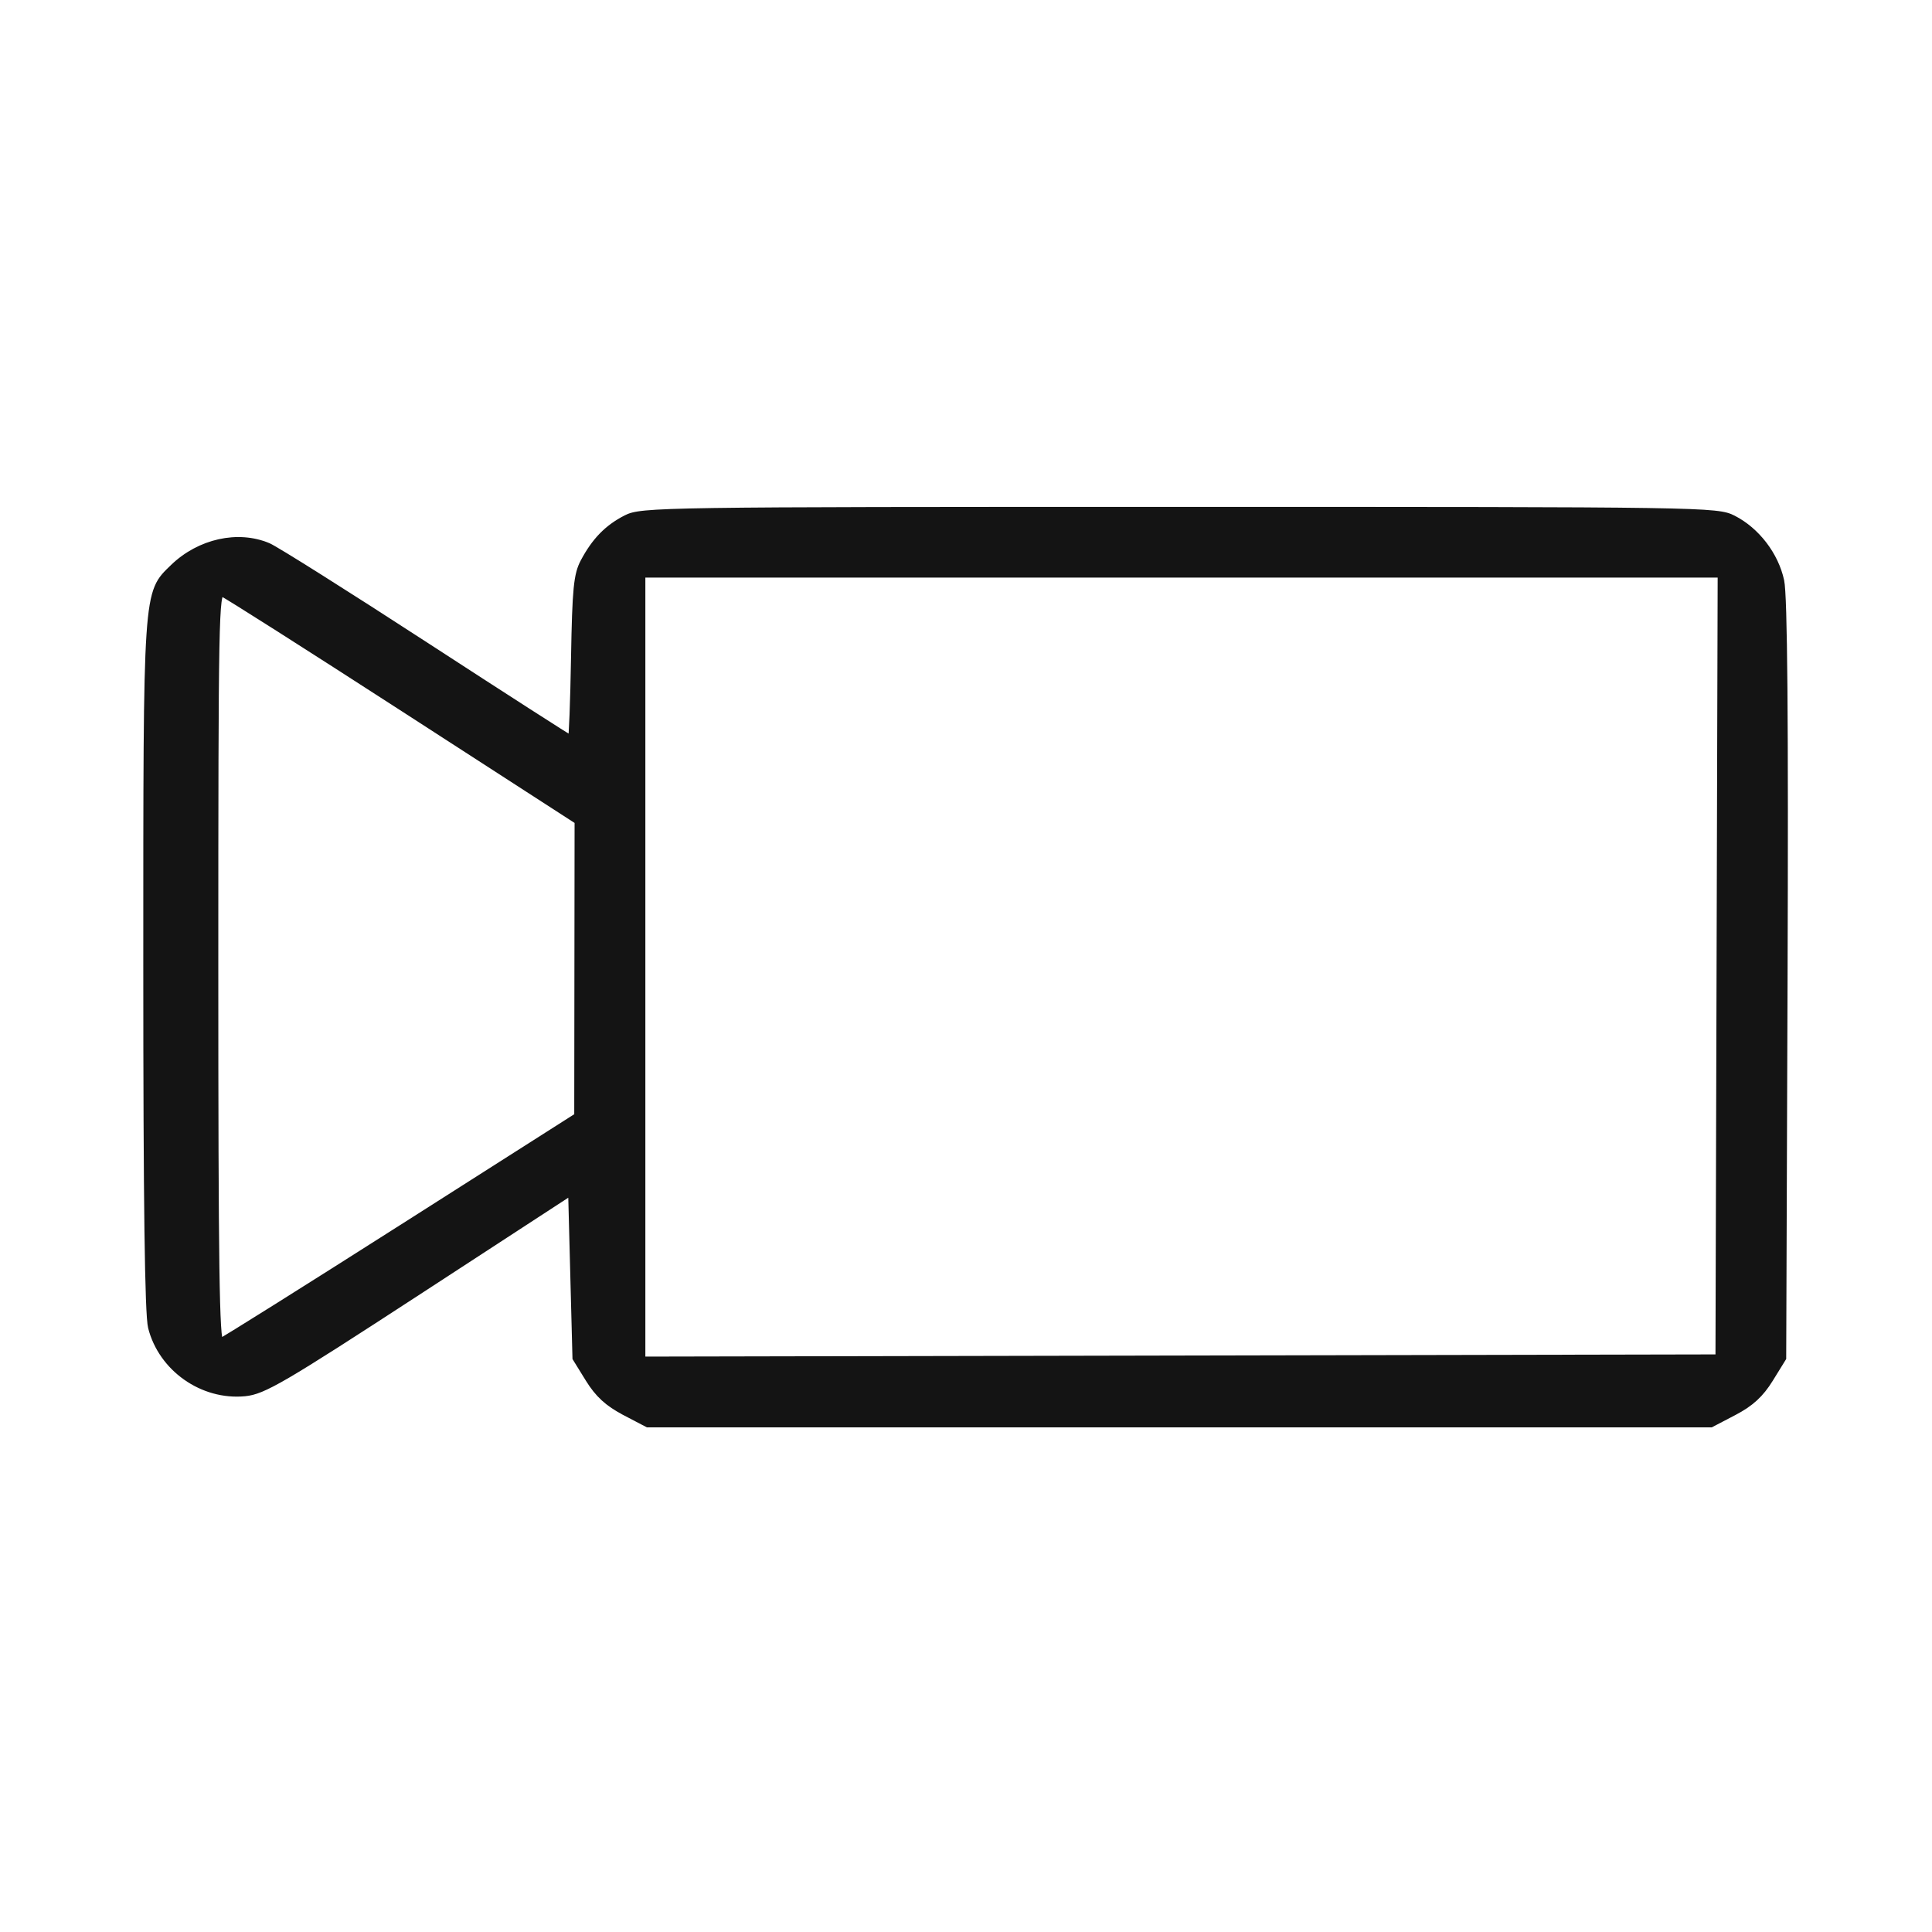
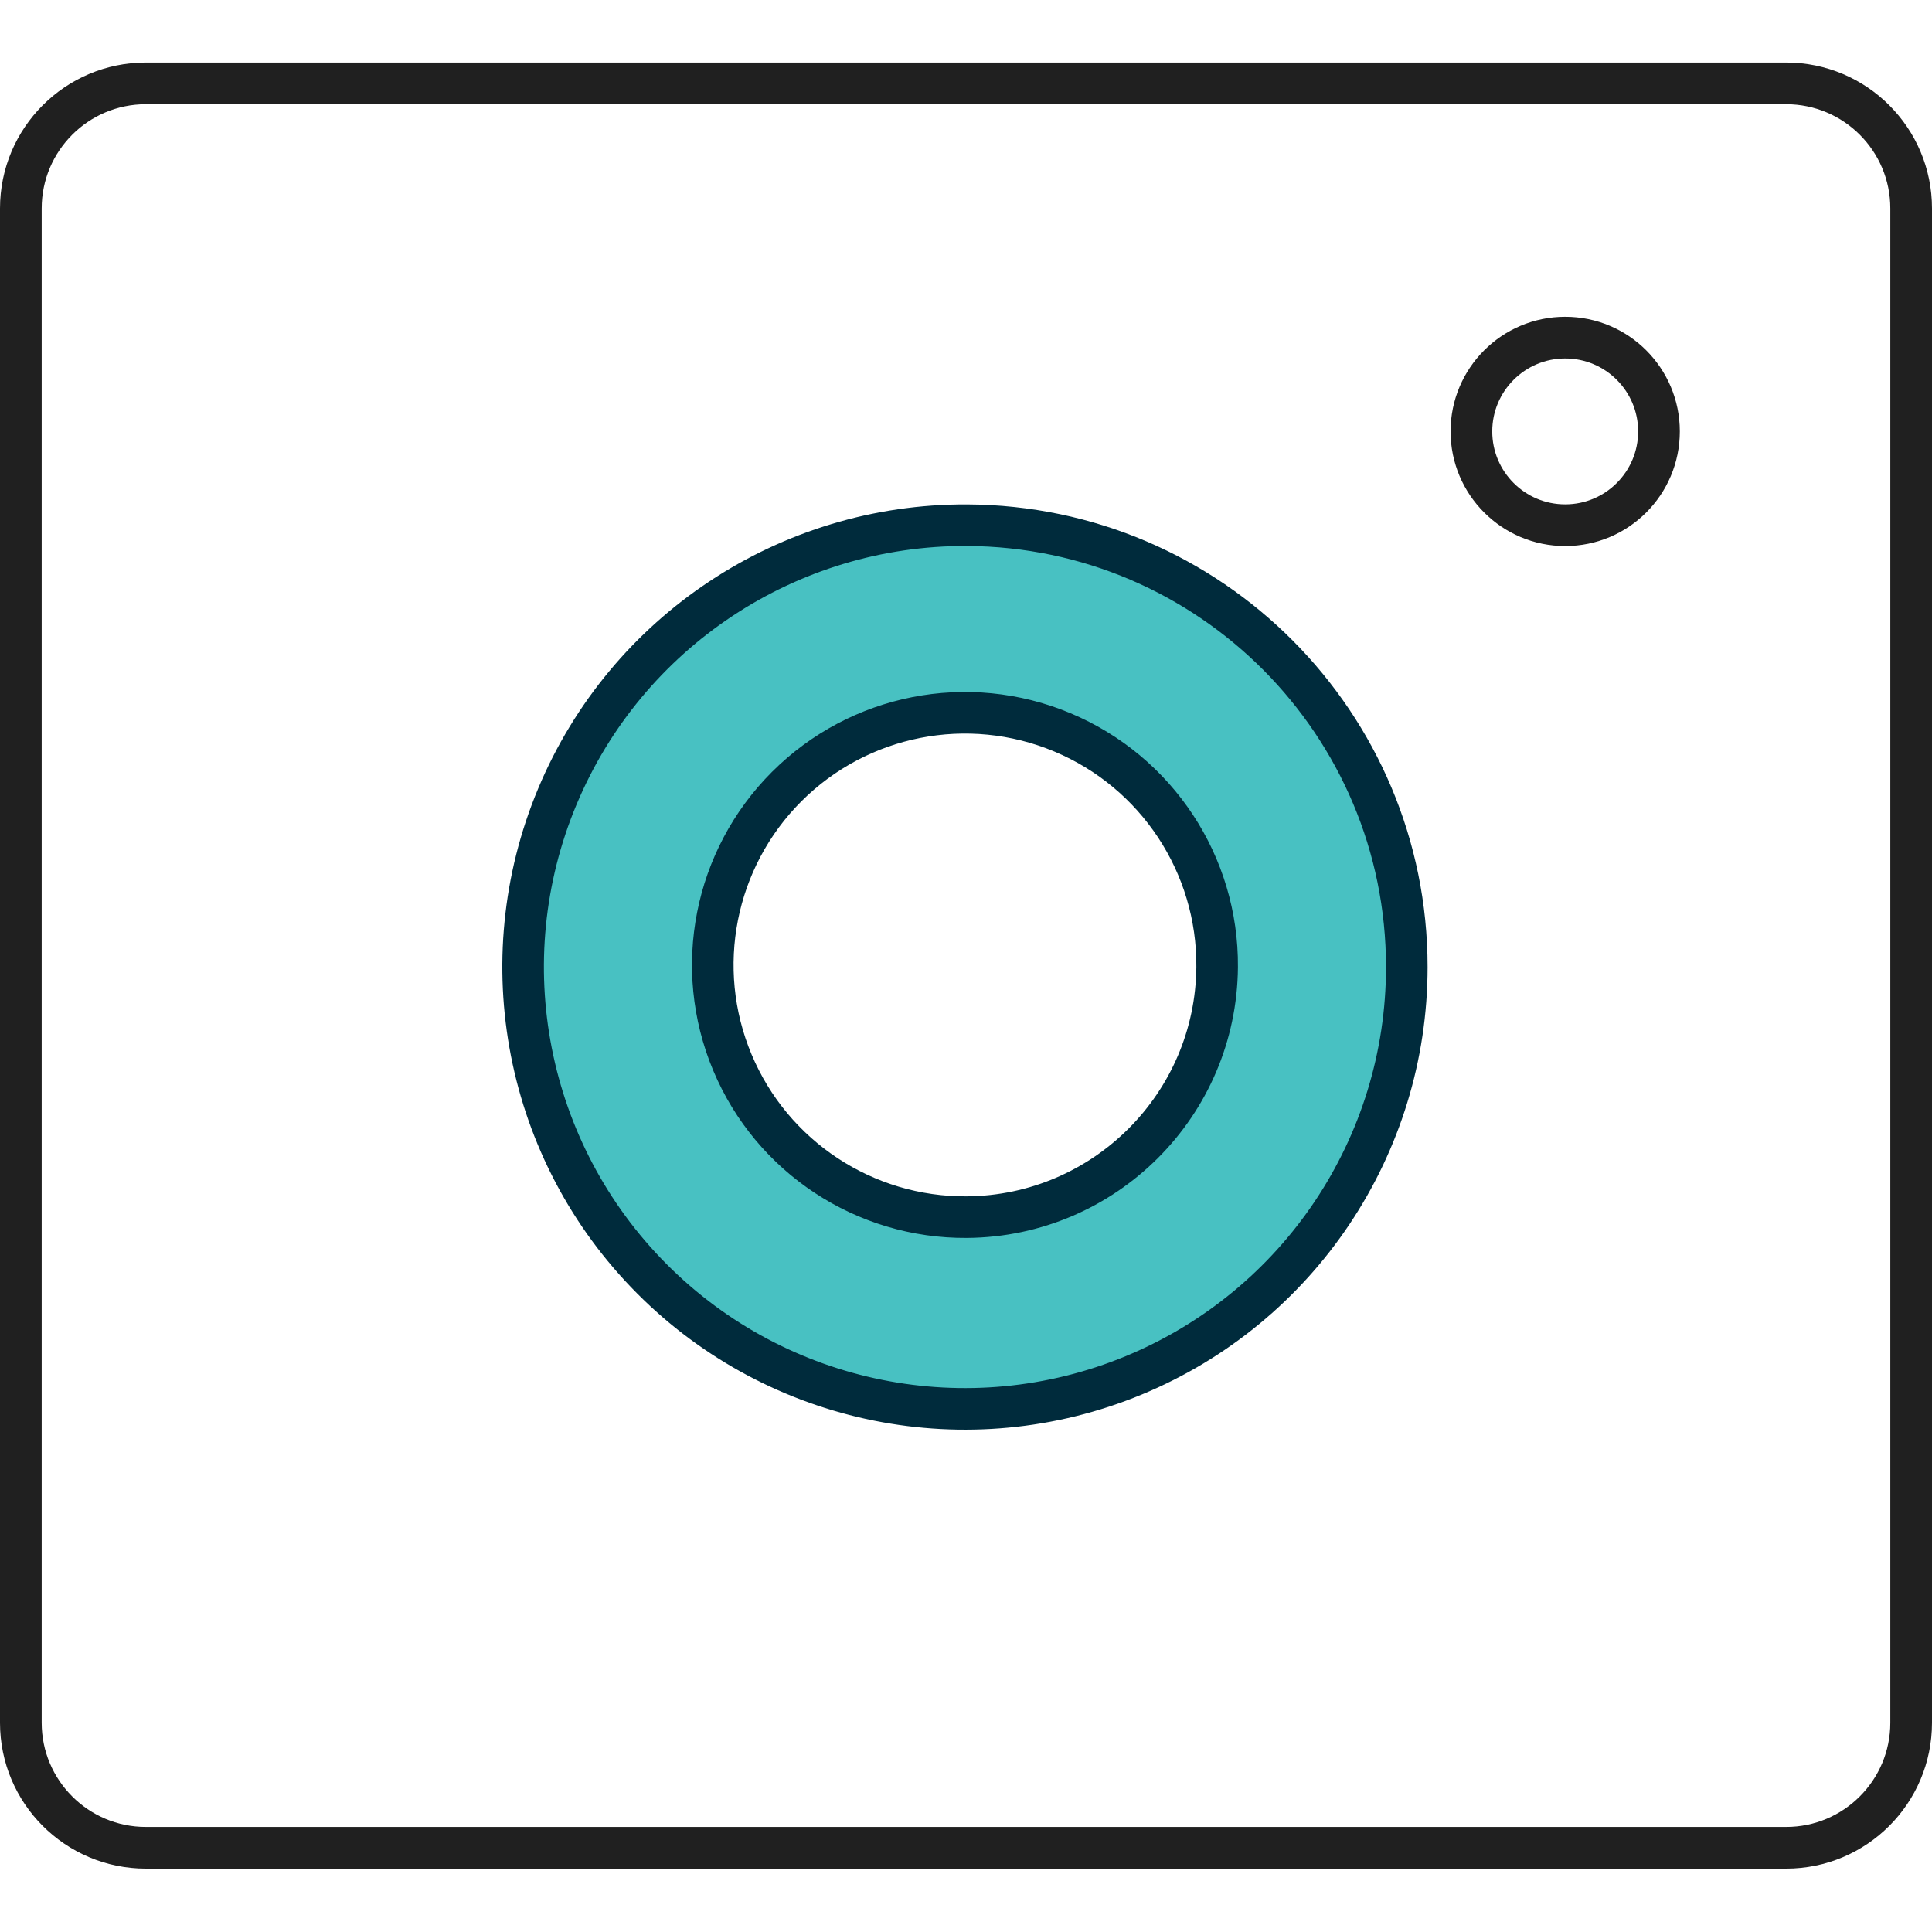
- <svg xmlns="http://www.w3.org/2000/svg" xmlns:xlink="http://www.w3.org/1999/xlink" version="1.1" width="100" height="100" id="svg5020" viewBox="0 0 100 100" preserveAspectRatio="none">
-   <defs id="defs5022">
-     <filter x="-0.264" y="-0.292" width="1.527" height="1.584" color-interpolation-filters="sRGB" id="filter20257">
-       <feGaussianBlur stdDeviation="8.484" id="feGaussianBlur20259" />
-     </filter>
-     <linearGradient x1="302.366" y1="85.341" x2="273.785" y2="109.911" id="linearGradient20265" xlink:href="#linearGradient13263" gradientUnits="userSpaceOnUse" gradientTransform="translate(7.020117,-1.002874)" />
-     <linearGradient id="linearGradient13263">
-       <stop id="stop1" style="stop-color:#a9c3e4;stop-opacity:1" offset="0" />
-       <stop id="stop2" style="stop-color:#3465a4;stop-opacity:1" offset="1" />
-     </linearGradient>
-     <linearGradient xlink:href="#linearGradient13263" id="linearGradient3895" gradientUnits="userSpaceOnUse" gradientTransform="translate(7.020117,-1.002874)" x1="302.366" y1="85.341" x2="273.785" y2="109.911" />
-     <linearGradient xlink:href="#linearGradient13263" id="linearGradient3903" gradientUnits="userSpaceOnUse" gradientTransform="translate(7.020117,-1.002874)" x1="302.366" y1="85.341" x2="273.785" y2="109.911" />
-     <linearGradient xlink:href="#linearGradient13263" id="linearGradient3910" gradientUnits="userSpaceOnUse" gradientTransform="translate(7.020117,-1.002874)" x1="302.366" y1="85.341" x2="273.785" y2="109.911" />
-     <linearGradient xlink:href="#linearGradient13263" id="linearGradient3913" gradientUnits="userSpaceOnUse" gradientTransform="matrix(1.035307,0,0,1.148662,-226.3958,-83.99919)" x1="302.366" y1="85.341" x2="273.785" y2="109.911" />
-     <linearGradient xlink:href="#linearGradient13263" id="linearGradient3930" gradientUnits="userSpaceOnUse" gradientTransform="matrix(1.035307,0,0,1.148662,-226.3958,-83.99919)" x1="302.366" y1="85.341" x2="273.785" y2="109.911" />
-     <linearGradient xlink:href="#linearGradient13263" id="linearGradient3937" gradientUnits="userSpaceOnUse" gradientTransform="matrix(1.222333,0,0,1.356165,-277.2053,-108.6609)" x1="302.366" y1="85.341" x2="273.785" y2="109.911" />
-     <linearGradient xlink:href="#linearGradient13263" id="linearGradient3944" gradientUnits="userSpaceOnUse" gradientTransform="matrix(1.222333,0,0,1.356165,-277.2053,-108.6609)" x1="302.366" y1="85.341" x2="273.785" y2="109.911" />
-     <linearGradient xlink:href="#linearGradient13263" id="linearGradient3949" gradientUnits="userSpaceOnUse" gradientTransform="matrix(1.234087,0,0,1.369206,-280.0907,-109.8409)" x1="302.366" y1="85.341" x2="273.785" y2="109.911" />
-     <linearGradient xlink:href="#linearGradient13263" id="linearGradient3967" gradientUnits="userSpaceOnUse" gradientTransform="matrix(1.234087,0,0,1.369206,-280.0907,-109.8409)" x1="302.366" y1="85.341" x2="273.785" y2="109.911" />
-     <linearGradient xlink:href="#linearGradient13263" id="linearGradient3975" gradientUnits="userSpaceOnUse" gradientTransform="matrix(1.234087,0,0,1.369206,-280.0907,-109.8409)" x1="302.366" y1="85.341" x2="273.785" y2="109.911" />
-     <linearGradient xlink:href="#linearGradient13263" id="linearGradient3981" gradientUnits="userSpaceOnUse" gradientTransform="matrix(1.234087,0,0,1.369206,-280.0907,-109.8409)" x1="302.366" y1="85.341" x2="273.785" y2="109.911" />
-     <linearGradient xlink:href="#linearGradient13263" id="linearGradient3984" gradientUnits="userSpaceOnUse" gradientTransform="matrix(1.182314,0,0,1.311764,-268.3319,-100.7872)" x1="302.366" y1="85.341" x2="273.785" y2="109.911" />
-   </defs>
-   <rect width="100" height="100" x="-0.01" y="0.01" id="border" style="opacity:0.643;fill:none;stroke:none" />
-   <rect style="fill:none;fill-rule:evenodd;stroke:#000000;stroke-width:0px;stroke-linecap:butt;stroke-linejoin:miter;stroke-opacity:1" id="externalBorder" width="99" height="99" x="0.2" y="0.2" />
-   <path style="color:#000000;clip-rule:nonzero;display:inline;overflow:visible;visibility:visible;opacity:0.918;isolation:auto;mix-blend-mode:normal;color-interpolation:sRGB;color-interpolation-filters:linearRGB;solid-color:#000000;solid-opacity:1;fill:#000000;fill-opacity:1;fill-rule:nonzero;stroke:#000000;stroke-width:0.313;stroke-linecap:butt;stroke-linejoin:miter;stroke-miterlimit:4;stroke-dasharray:none;stroke-dashoffset:0;stroke-opacity:1;color-rendering:auto;image-rendering:auto;shape-rendering:auto;text-rendering:auto;enable-background:accumulate" d="m 32.327,73.097 c -0.869,-0.454 -1.377,-0.92 -1.867,-1.712 l -0.673,-1.088 -0.112,-4.294 -0.112,-4.294 -7.903,5.15 c -7.025,4.577 -8.024,5.161 -8.99,5.254 -2.193,0.211 -4.314,-1.282 -4.851,-3.414 -0.169,-0.673 -0.246,-6.513 -0.246,-18.7 0,-19.595 -0.021,-19.278 1.389,-20.643 1.36,-1.316 3.357,-1.761 4.925,-1.096 0.395,0.168 4.062,2.478 8.149,5.135 4.087,2.657 7.47,4.83 7.517,4.83 0.048,0 0.12,-1.884 0.16,-4.186 0.062,-3.567 0.135,-4.302 0.49,-4.967 0.583,-1.093 1.233,-1.76 2.198,-2.254 0.801,-0.411 1.742,-0.425 28.641,-0.425 27.236,0 27.831,0.009 28.675,0.44 1.213,0.619 2.187,1.89 2.476,3.231 0.168,0.781 0.222,7.162 0.174,20.681 l -0.07,19.552 -0.673,1.089 c -0.49,0.793 -0.998,1.258 -1.867,1.713 l -1.194,0.624 -27.521,0 -27.521,0 -1.194,-0.624 z m 56.679,-23.097 0.057,-20.26 -27.908,0 -27.908,0 0,20.317 0,20.317 27.851,-0.057 27.851,-0.057 0.057,-20.26 z m -68.215,13.544 9.088,-5.786 0.009,-7.624 0.009,-7.624 -9.004,-5.82 c -4.952,-3.201 -9.172,-5.884 -9.377,-5.963 -0.346,-0.133 -0.373,1.236 -0.373,19.323 0,15.473 0.057,19.447 0.279,19.373 0.153,-0.051 4.369,-2.697 9.368,-5.879 z" id="path4171" />
+ <svg xmlns="http://www.w3.org/2000/svg" id="Layer_1" data-name="Layer 1" viewBox="0 0 92.7 92.7">
+   <g>
+     <circle cx="75.1" cy="20.7" r="4.5" style="fill: none;stroke: #202020;stroke-linecap: round;stroke-linejoin: round;stroke-width: 2px" />
+     <rect x="1" y="4" width="90.7" height="84.66" rx="6" style="fill: none;stroke: #202020;stroke-linecap: round;stroke-linejoin: round;stroke-width: 2px" />
+     <path d="M46.4,25.2A21.2,21.2,0,1,0,67.5,46.4,21.2,21.2,0,0,0,46.4,25.2Zm0,33.2a12.1,12.1,0,1,1,12-12A12.1,12.1,0,0,1,46.4,58.4Z" style="fill: #48c1c2;stroke: #002b3c;stroke-linecap: round;stroke-linejoin: round;stroke-width: 1.995px" />
+   </g>
</svg>
